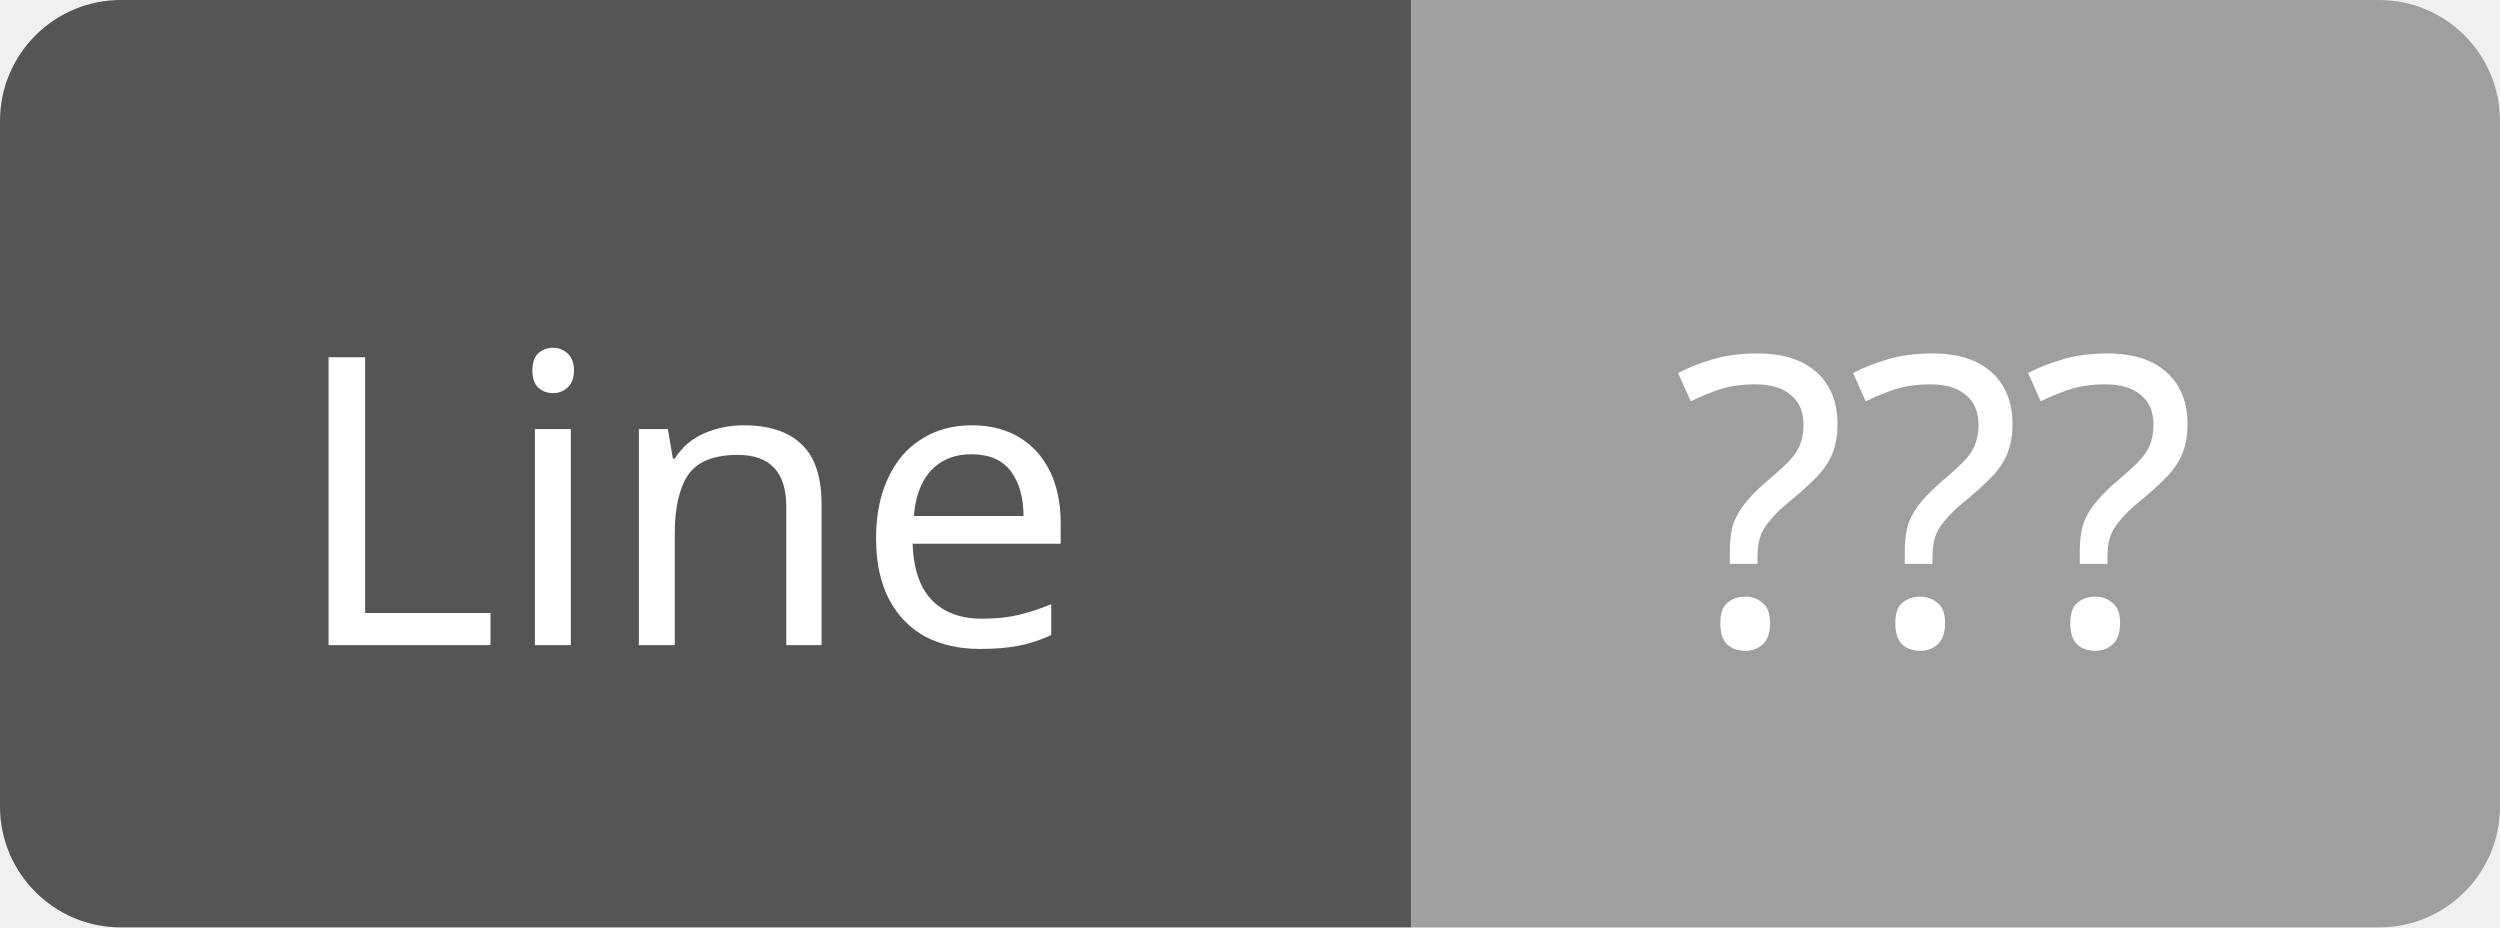
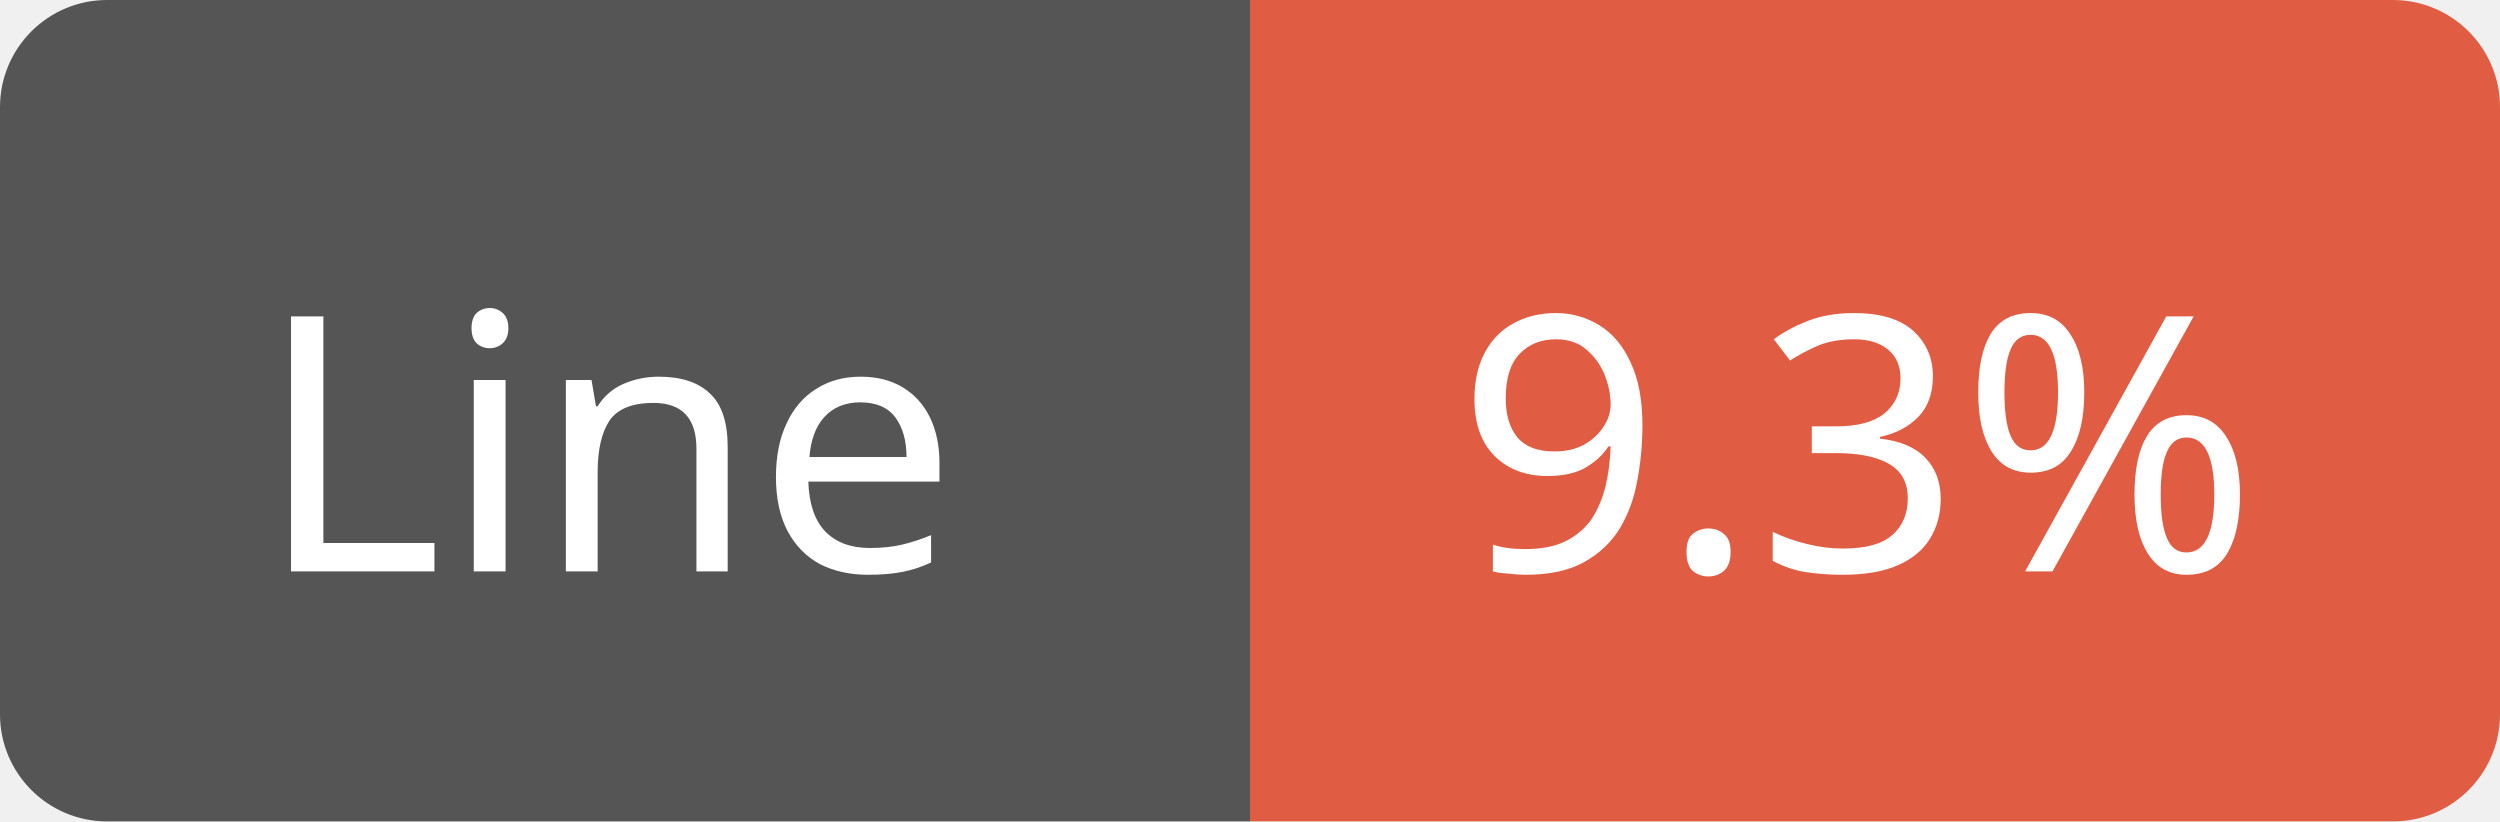
- <svg xmlns="http://www.w3.org/2000/svg" width="62" height="23">
+ <svg xmlns="http://www.w3.org/2000/svg" width="70" height="23">
  <path d="M3,0 h29 h3 v23 h-3 h-29 a3,3 0 0 1 -3,-3 v-17 a3,3 0 0 1 3,-3 z" fill="#555" />
-   <path d="M38,0 h21 a3,3 0 0 1 3,3 v17 a3,3 0 0 1 -3,3 h-21 h-3 v-23 h3 z" fill="#9f9f9f" />
+   <path d="M38,0 h29 a3,3 0 0 1 3,3 v17 a3,3 0 0 1 -3,3 h-29 h-3 v-23 h3 z" fill="#e05d44" />
  <text x="17" y="16" fill="#fff" font-family="Verdana" font-size="10" text-anchor="middle">Line</text>
-   <text x="48" y="16" fill="#fff" font-family="Verdana" font-size="10" text-anchor="middle">???</text>
+   <text x="52" y="16" fill="#fff" font-family="Verdana" font-size="10" text-anchor="middle">9.3%</text>
</svg>
